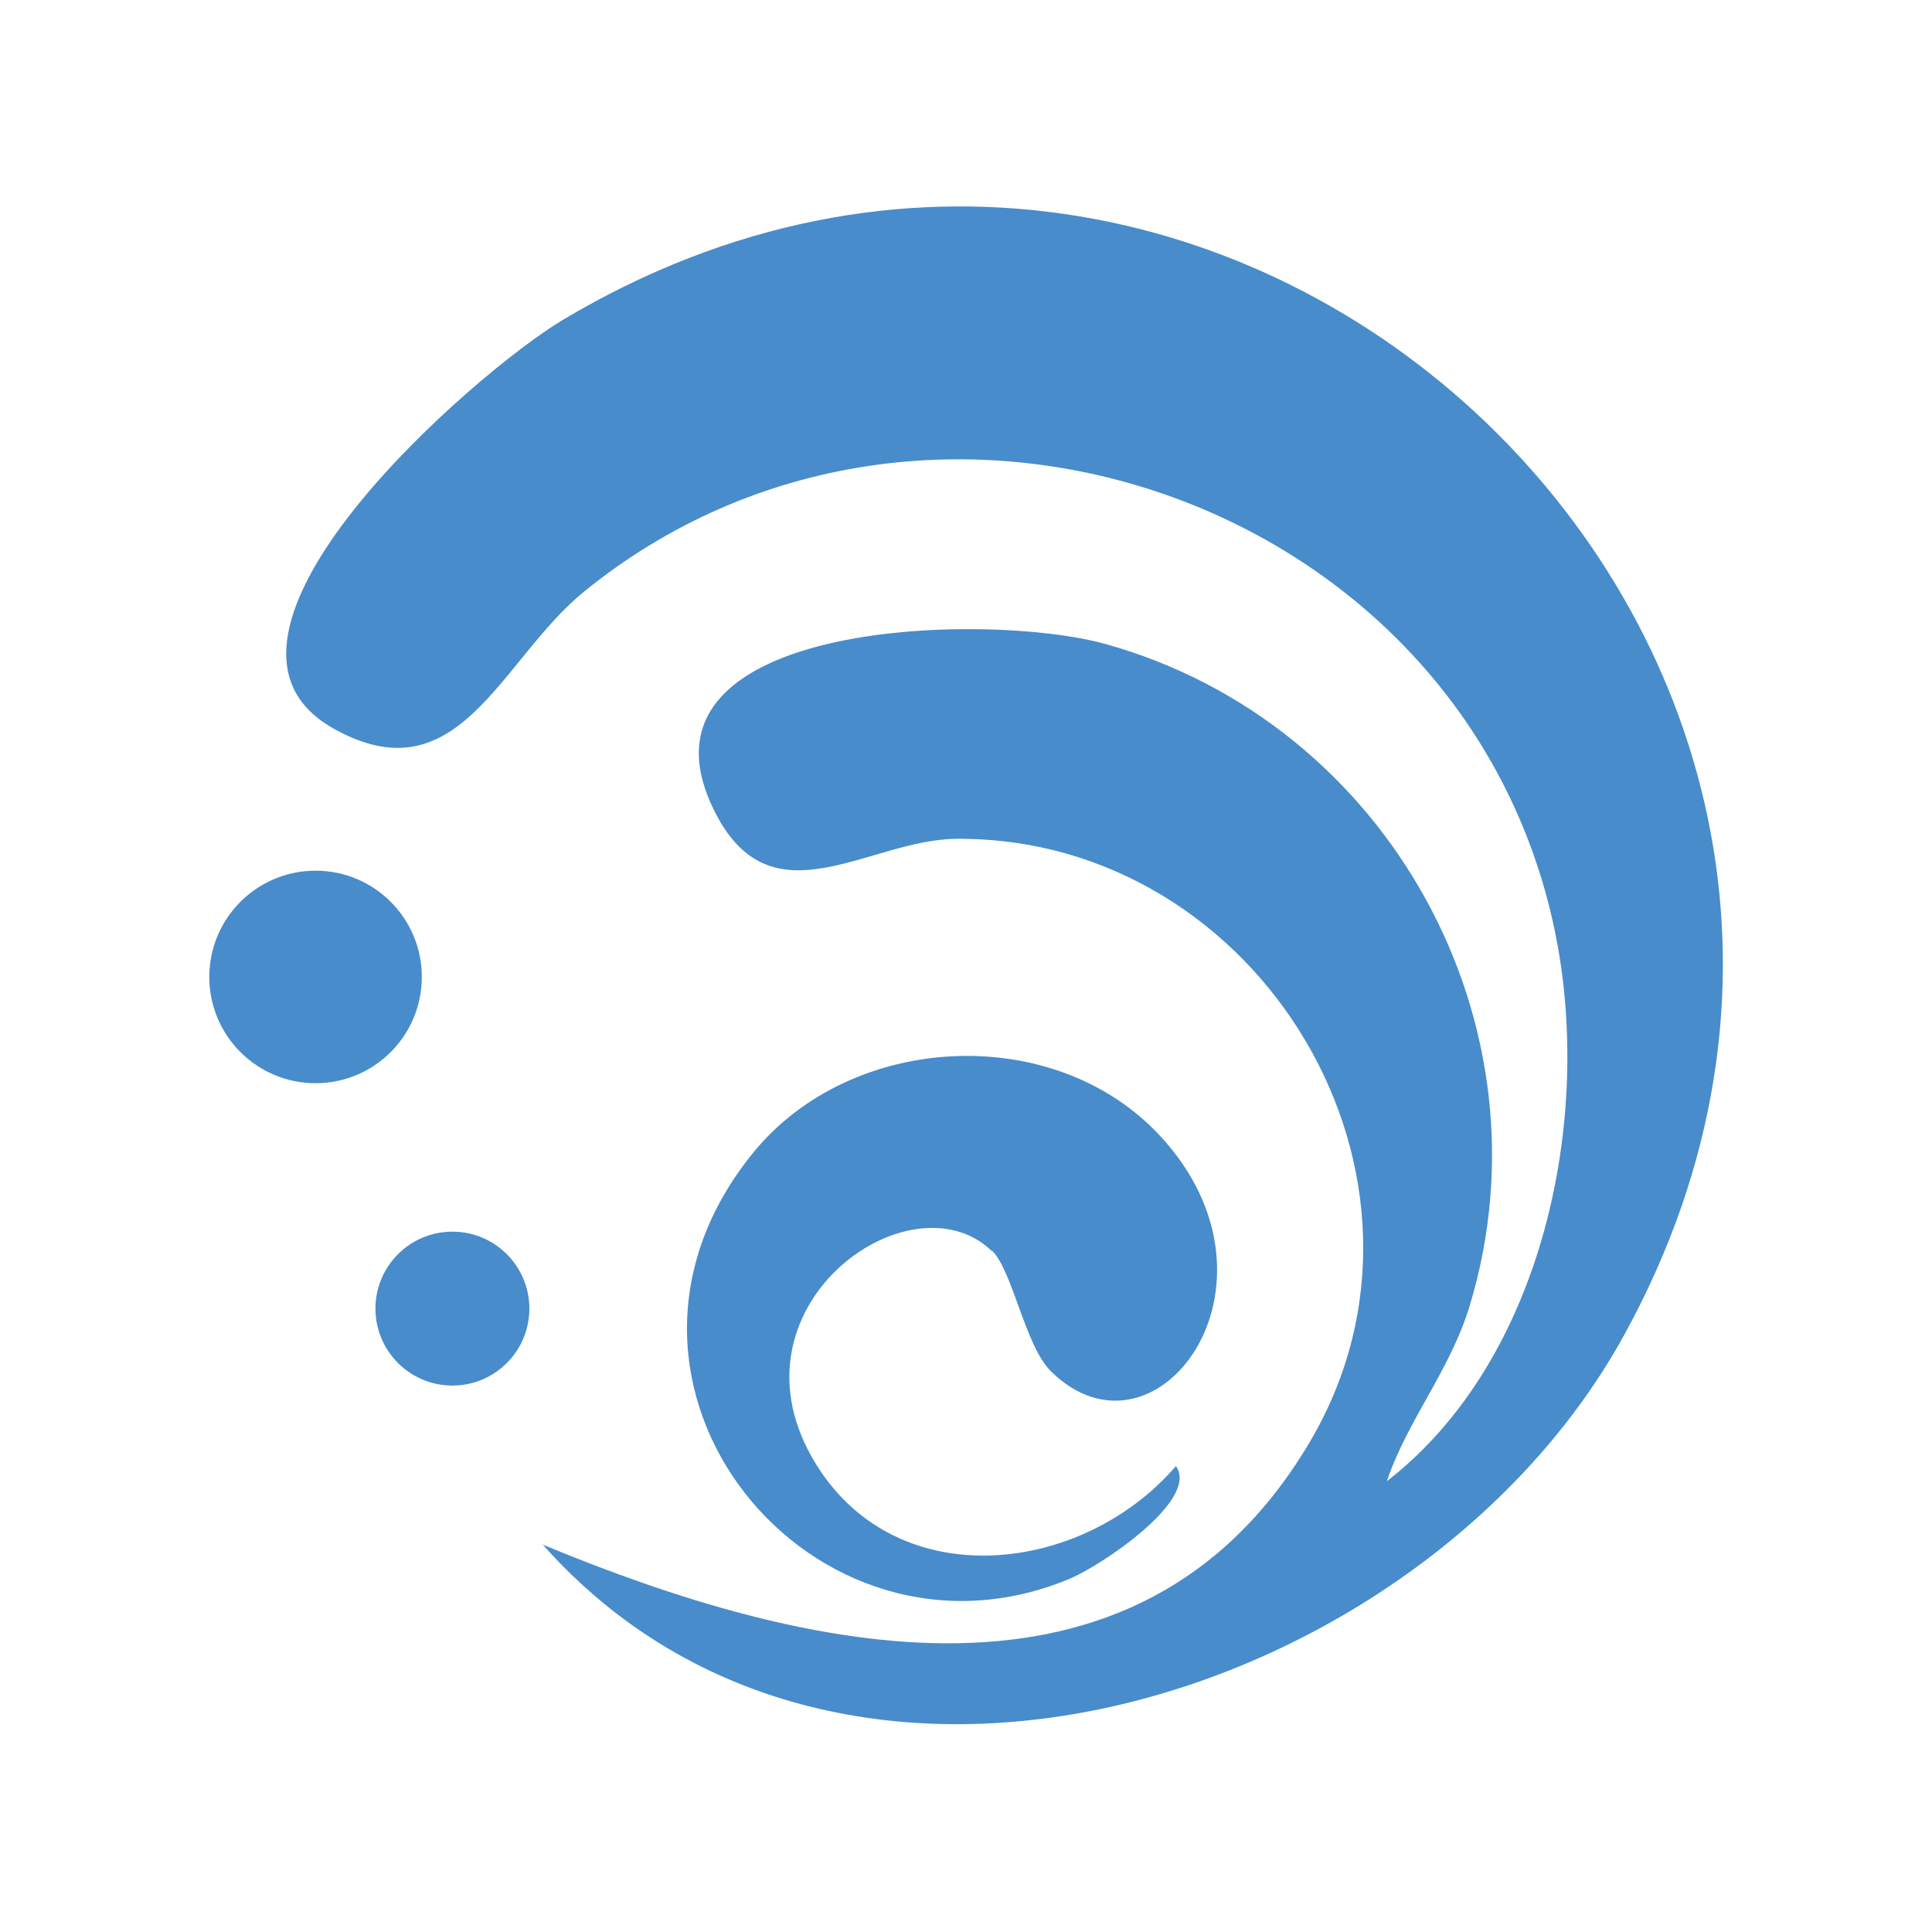
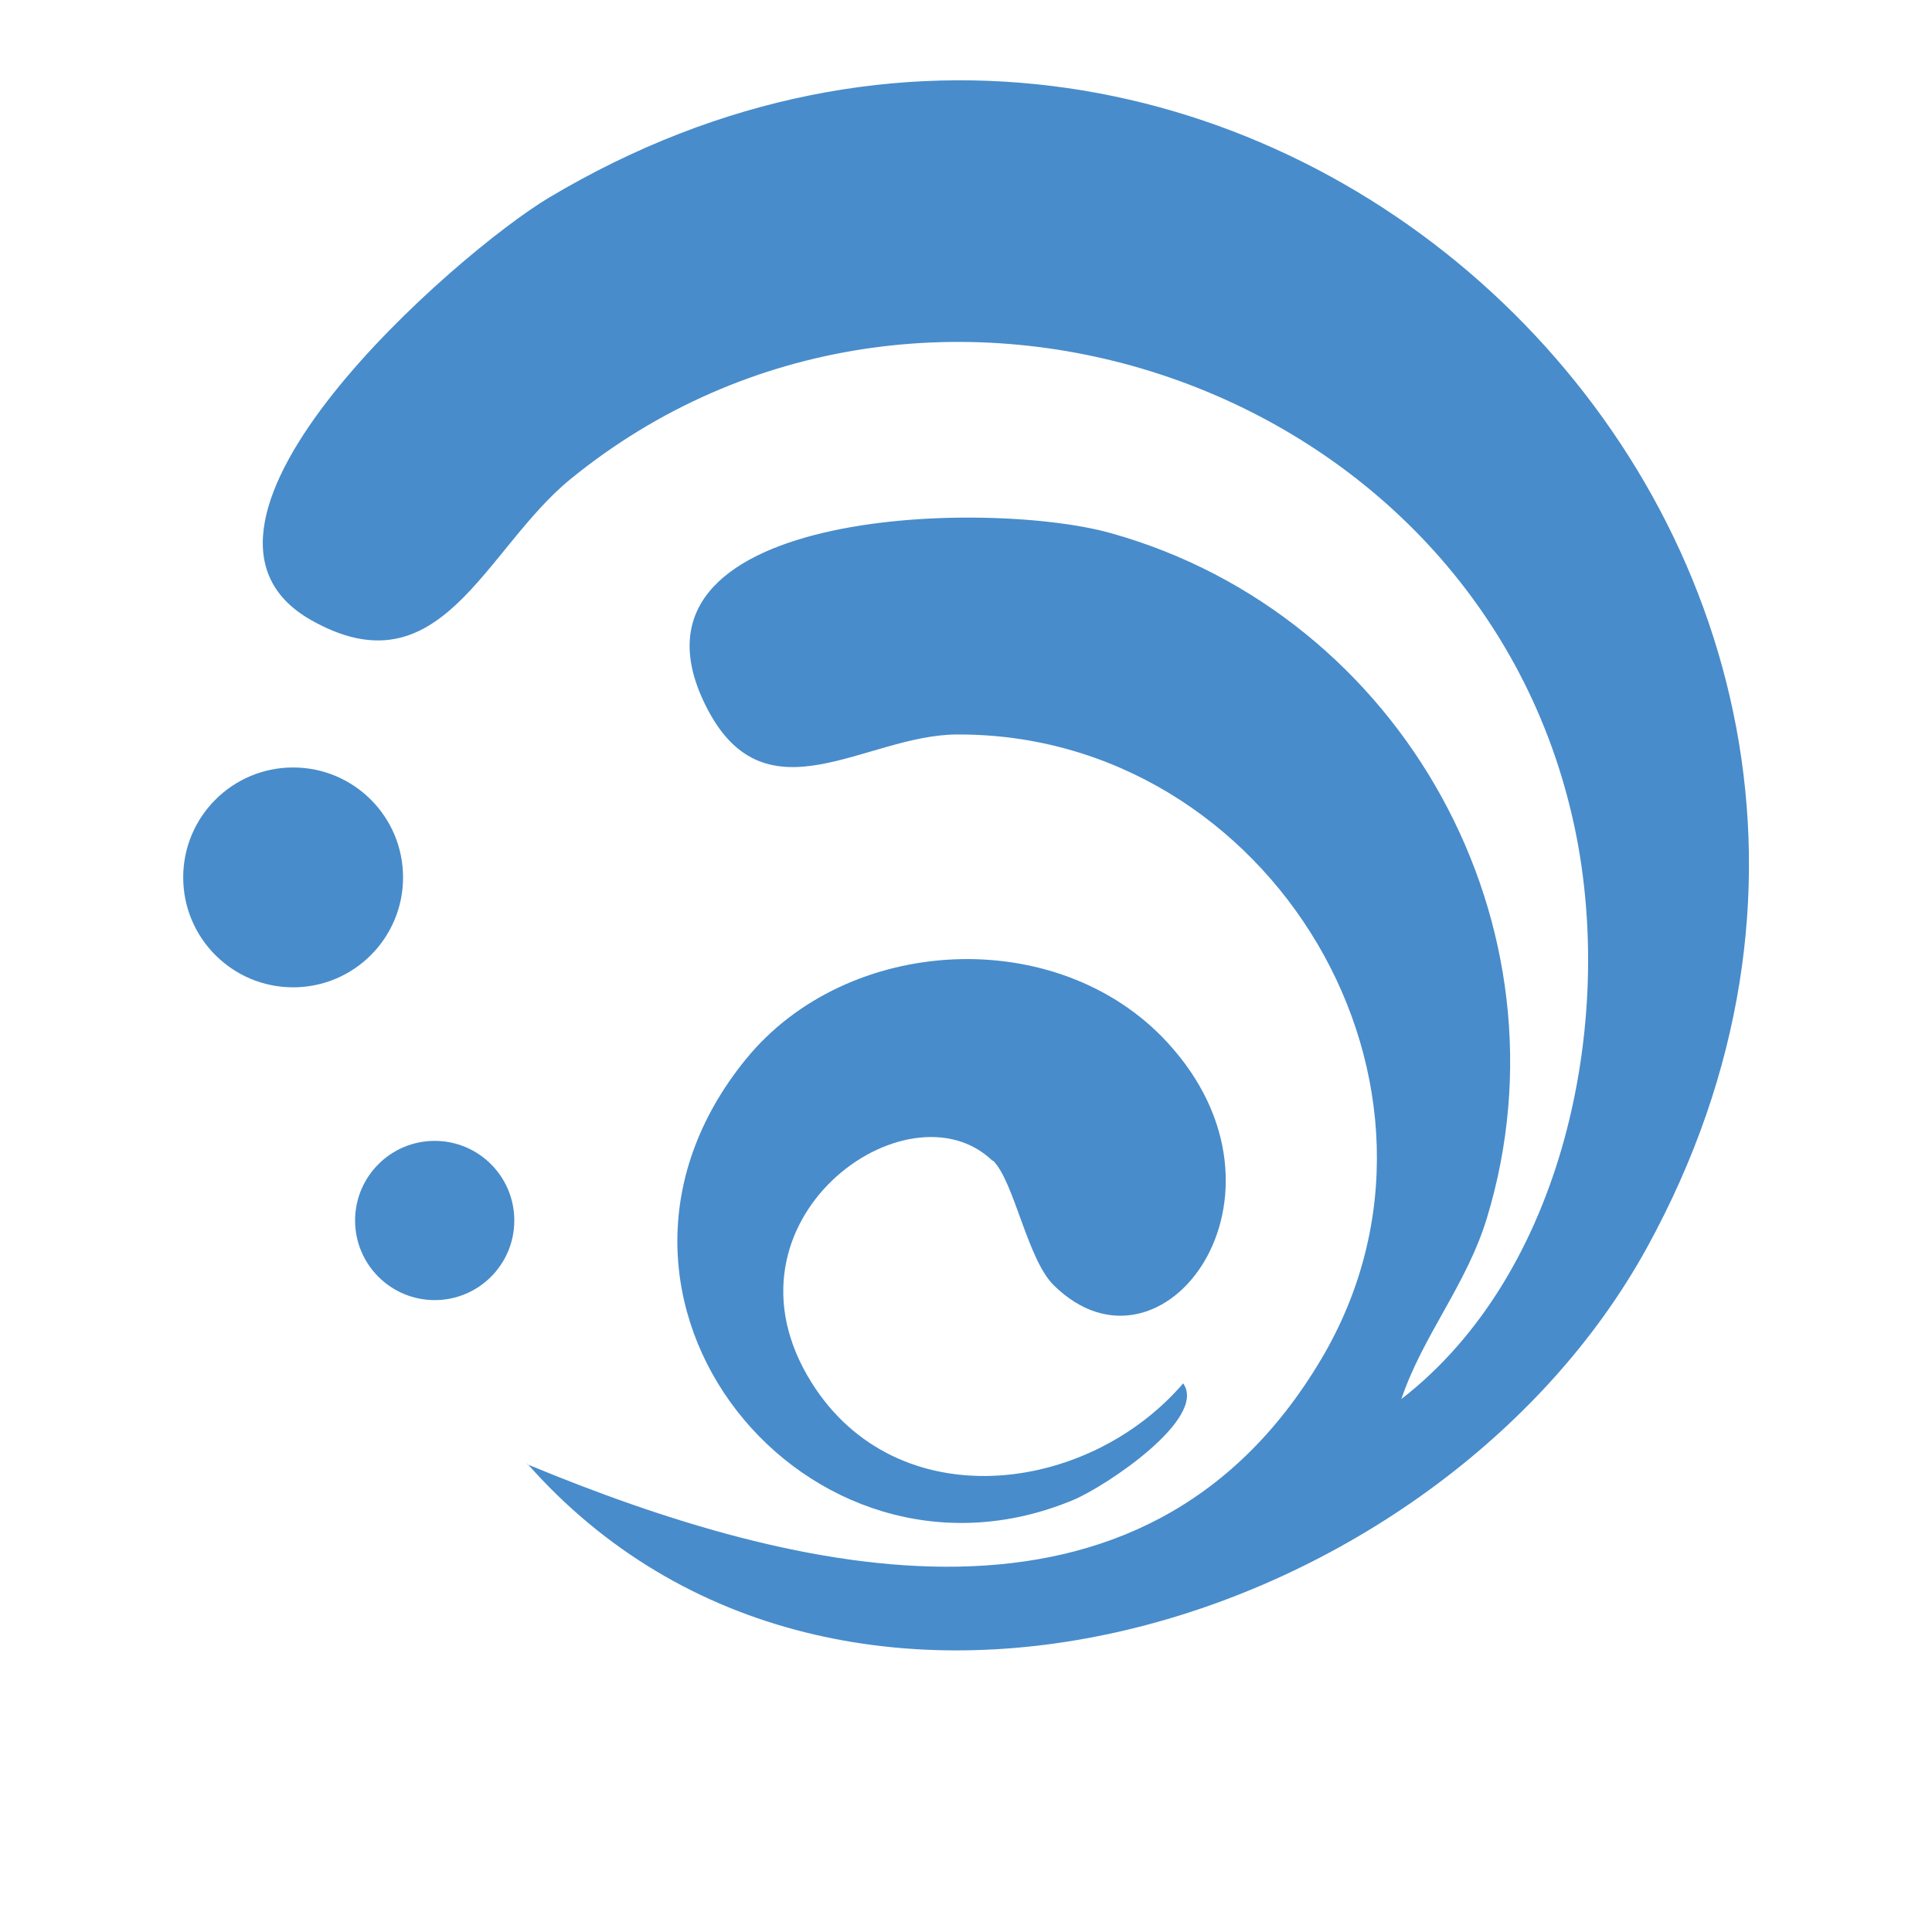
- <svg xmlns="http://www.w3.org/2000/svg" viewBox="18 18 60 60">
+ <svg xmlns="http://www.w3.org/2000/svg" viewBox="19 22 58 58">
  <path fill="#488ccb" d="M34.83 65.96c8.13 3.37 18.47 5.87 23.83-3.15 4.87-8.19-1.51-18.82-10.95-18.76-2.73.02-5.7 2.63-7.47-.76-3.14-6.02 8.35-6.33 12.09-5.29 8.8 2.45 13.96 11.83 11.31 20.56-.61 2.01-1.92 3.52-2.57 5.44 4.87-3.77 6.43-11.3 5.21-17.12-2.82-13.46-19.53-19.15-30.15-10.5-2.6 2.12-3.89 6.45-7.8 4.23-5-2.85 4.4-11.03 7.14-12.67 20.81-12.43 44.61 10.34 32.97 31.52-6.24 11.35-24.24 17.09-33.61 6.48Z" />
  <path fill="#488ccb" d="M48.8 56.85c-2.54-2.45-8.48 1.79-5.44 6.65 2.55 4.08 8.27 3.39 11.16.03.74 1.05-2.32 3.09-3.3 3.5-7.95 3.32-15.69-6.03-9.83-13.23 3.05-3.75 9.37-4.08 12.66-.5 4.24 4.61-.16 10.48-3.41 7.29-.8-.78-1.19-3.12-1.83-3.75Z" />
  <circle cx="27.8" cy="48.34" r="3.3" fill="#488ccb" />
  <circle cx="32.05" cy="58.64" r="2.39" fill="#488ccb" />
</svg>
